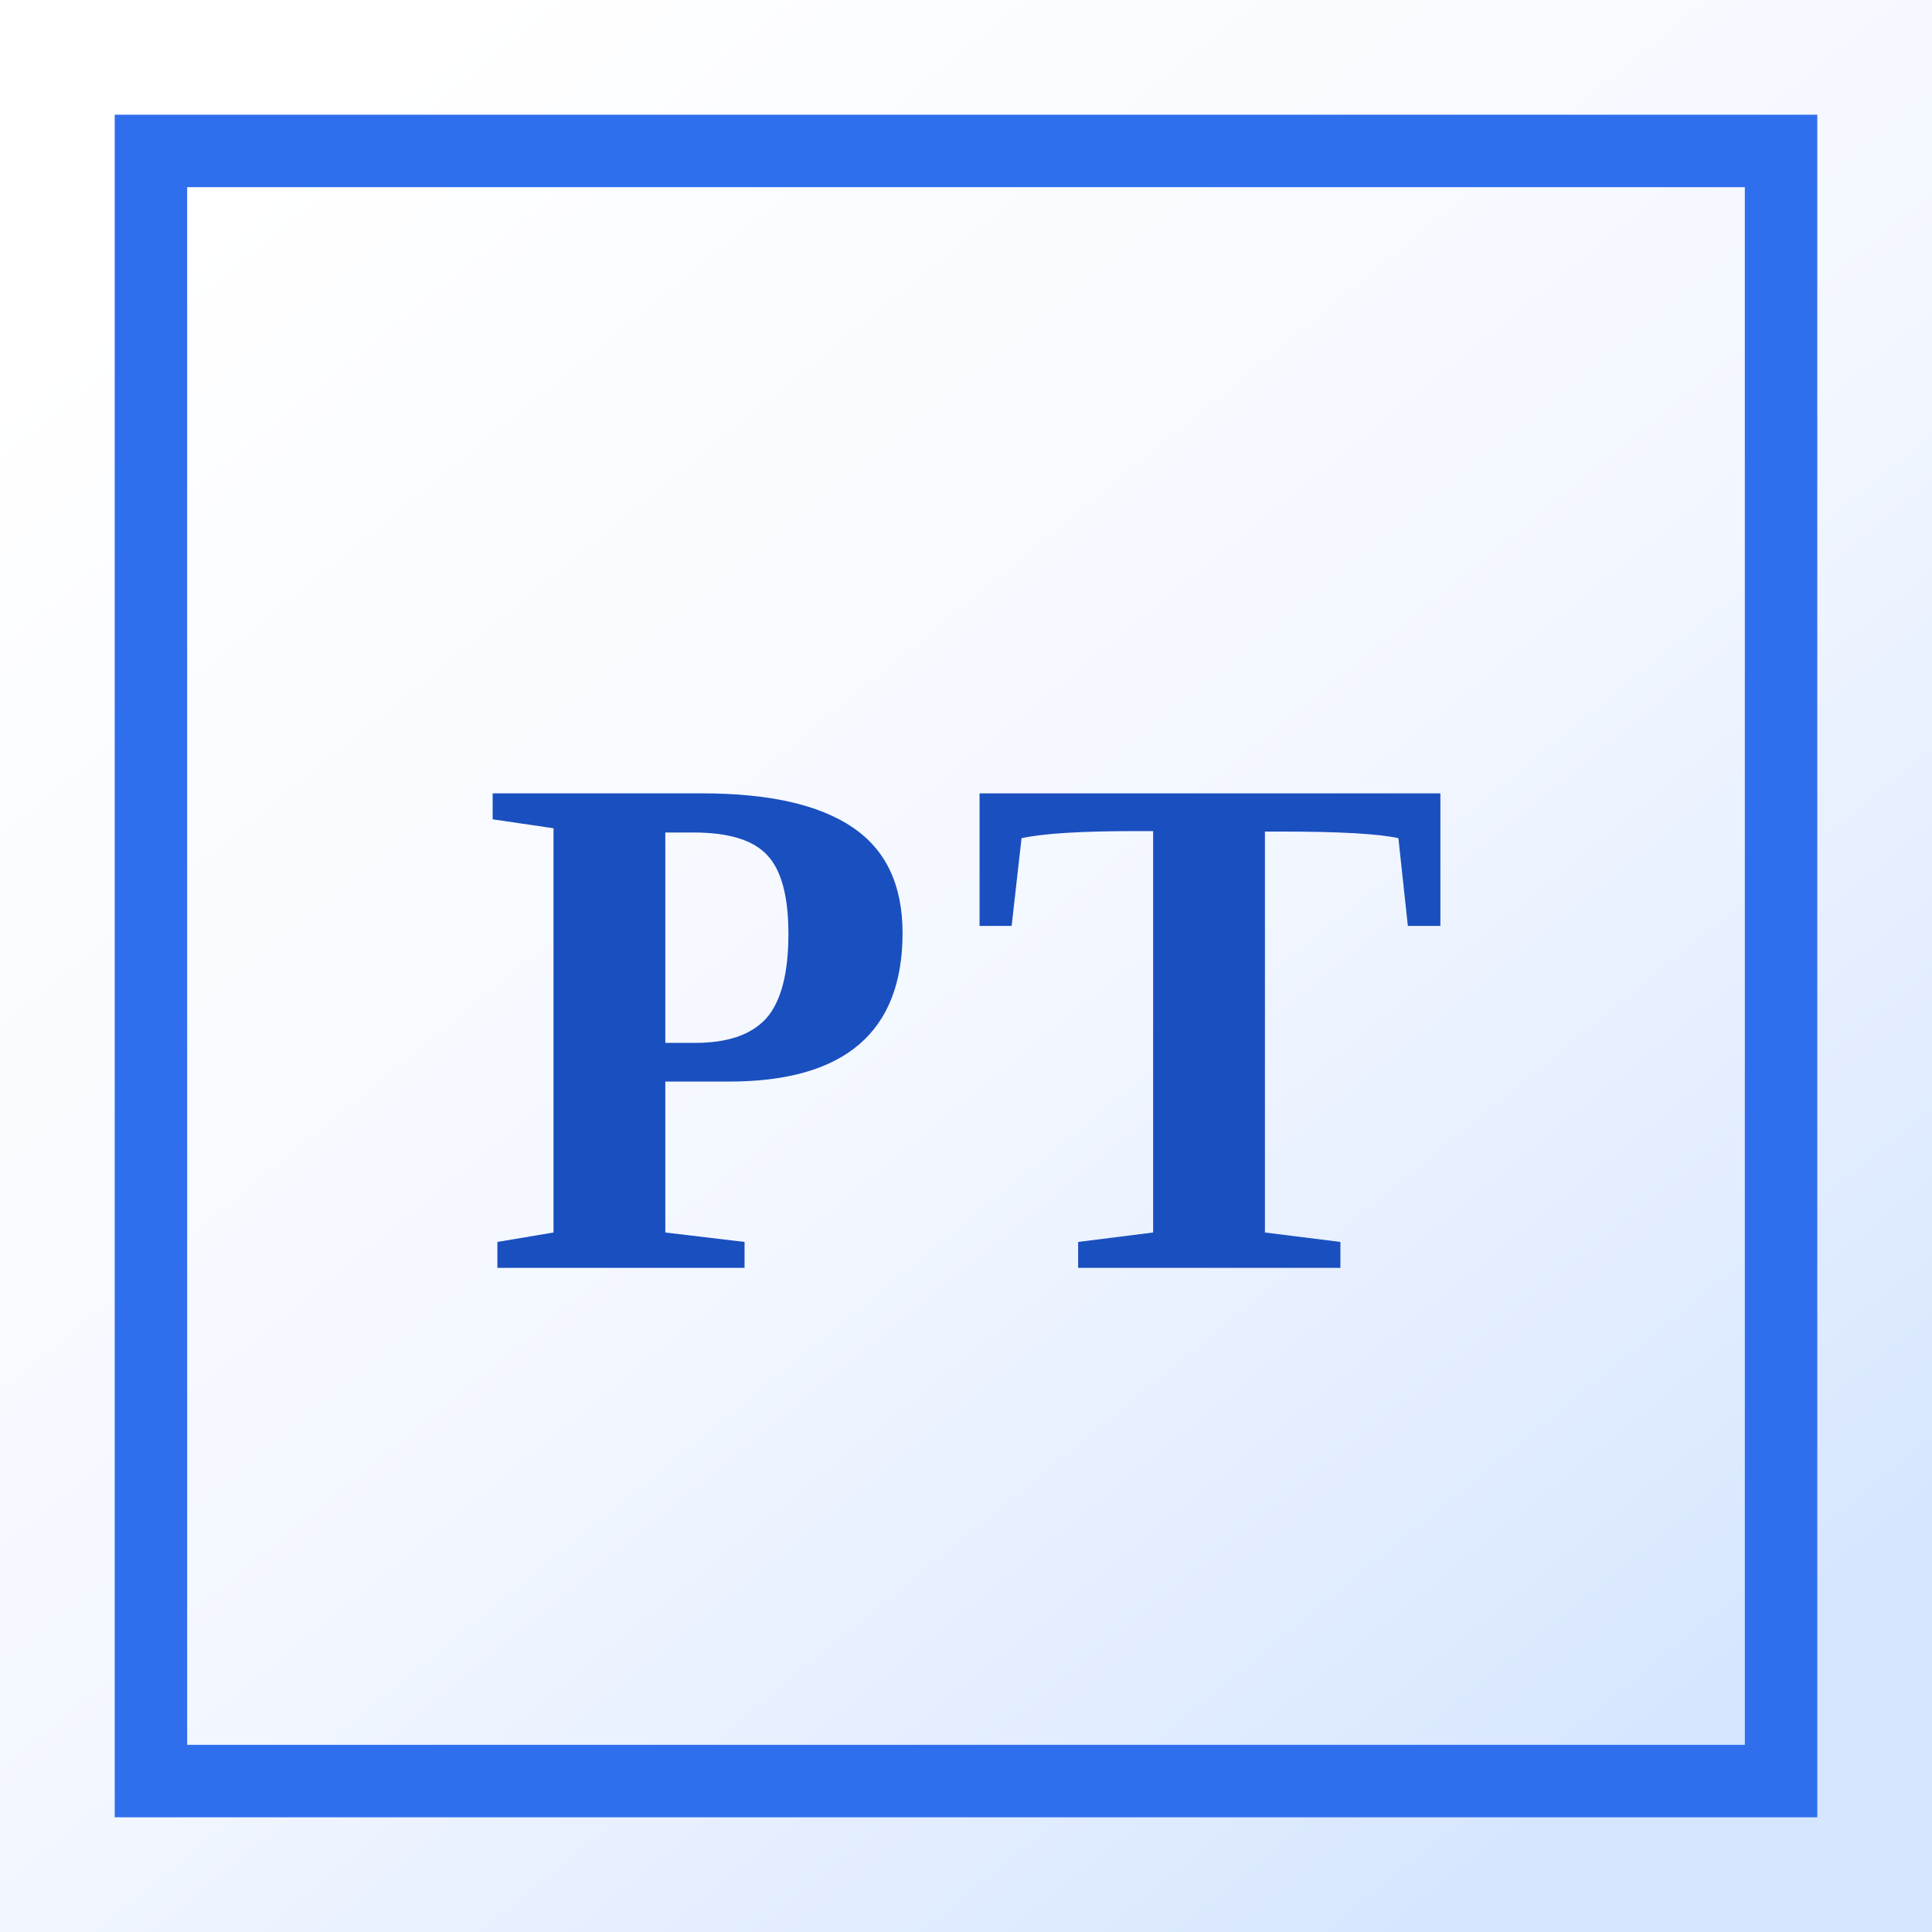
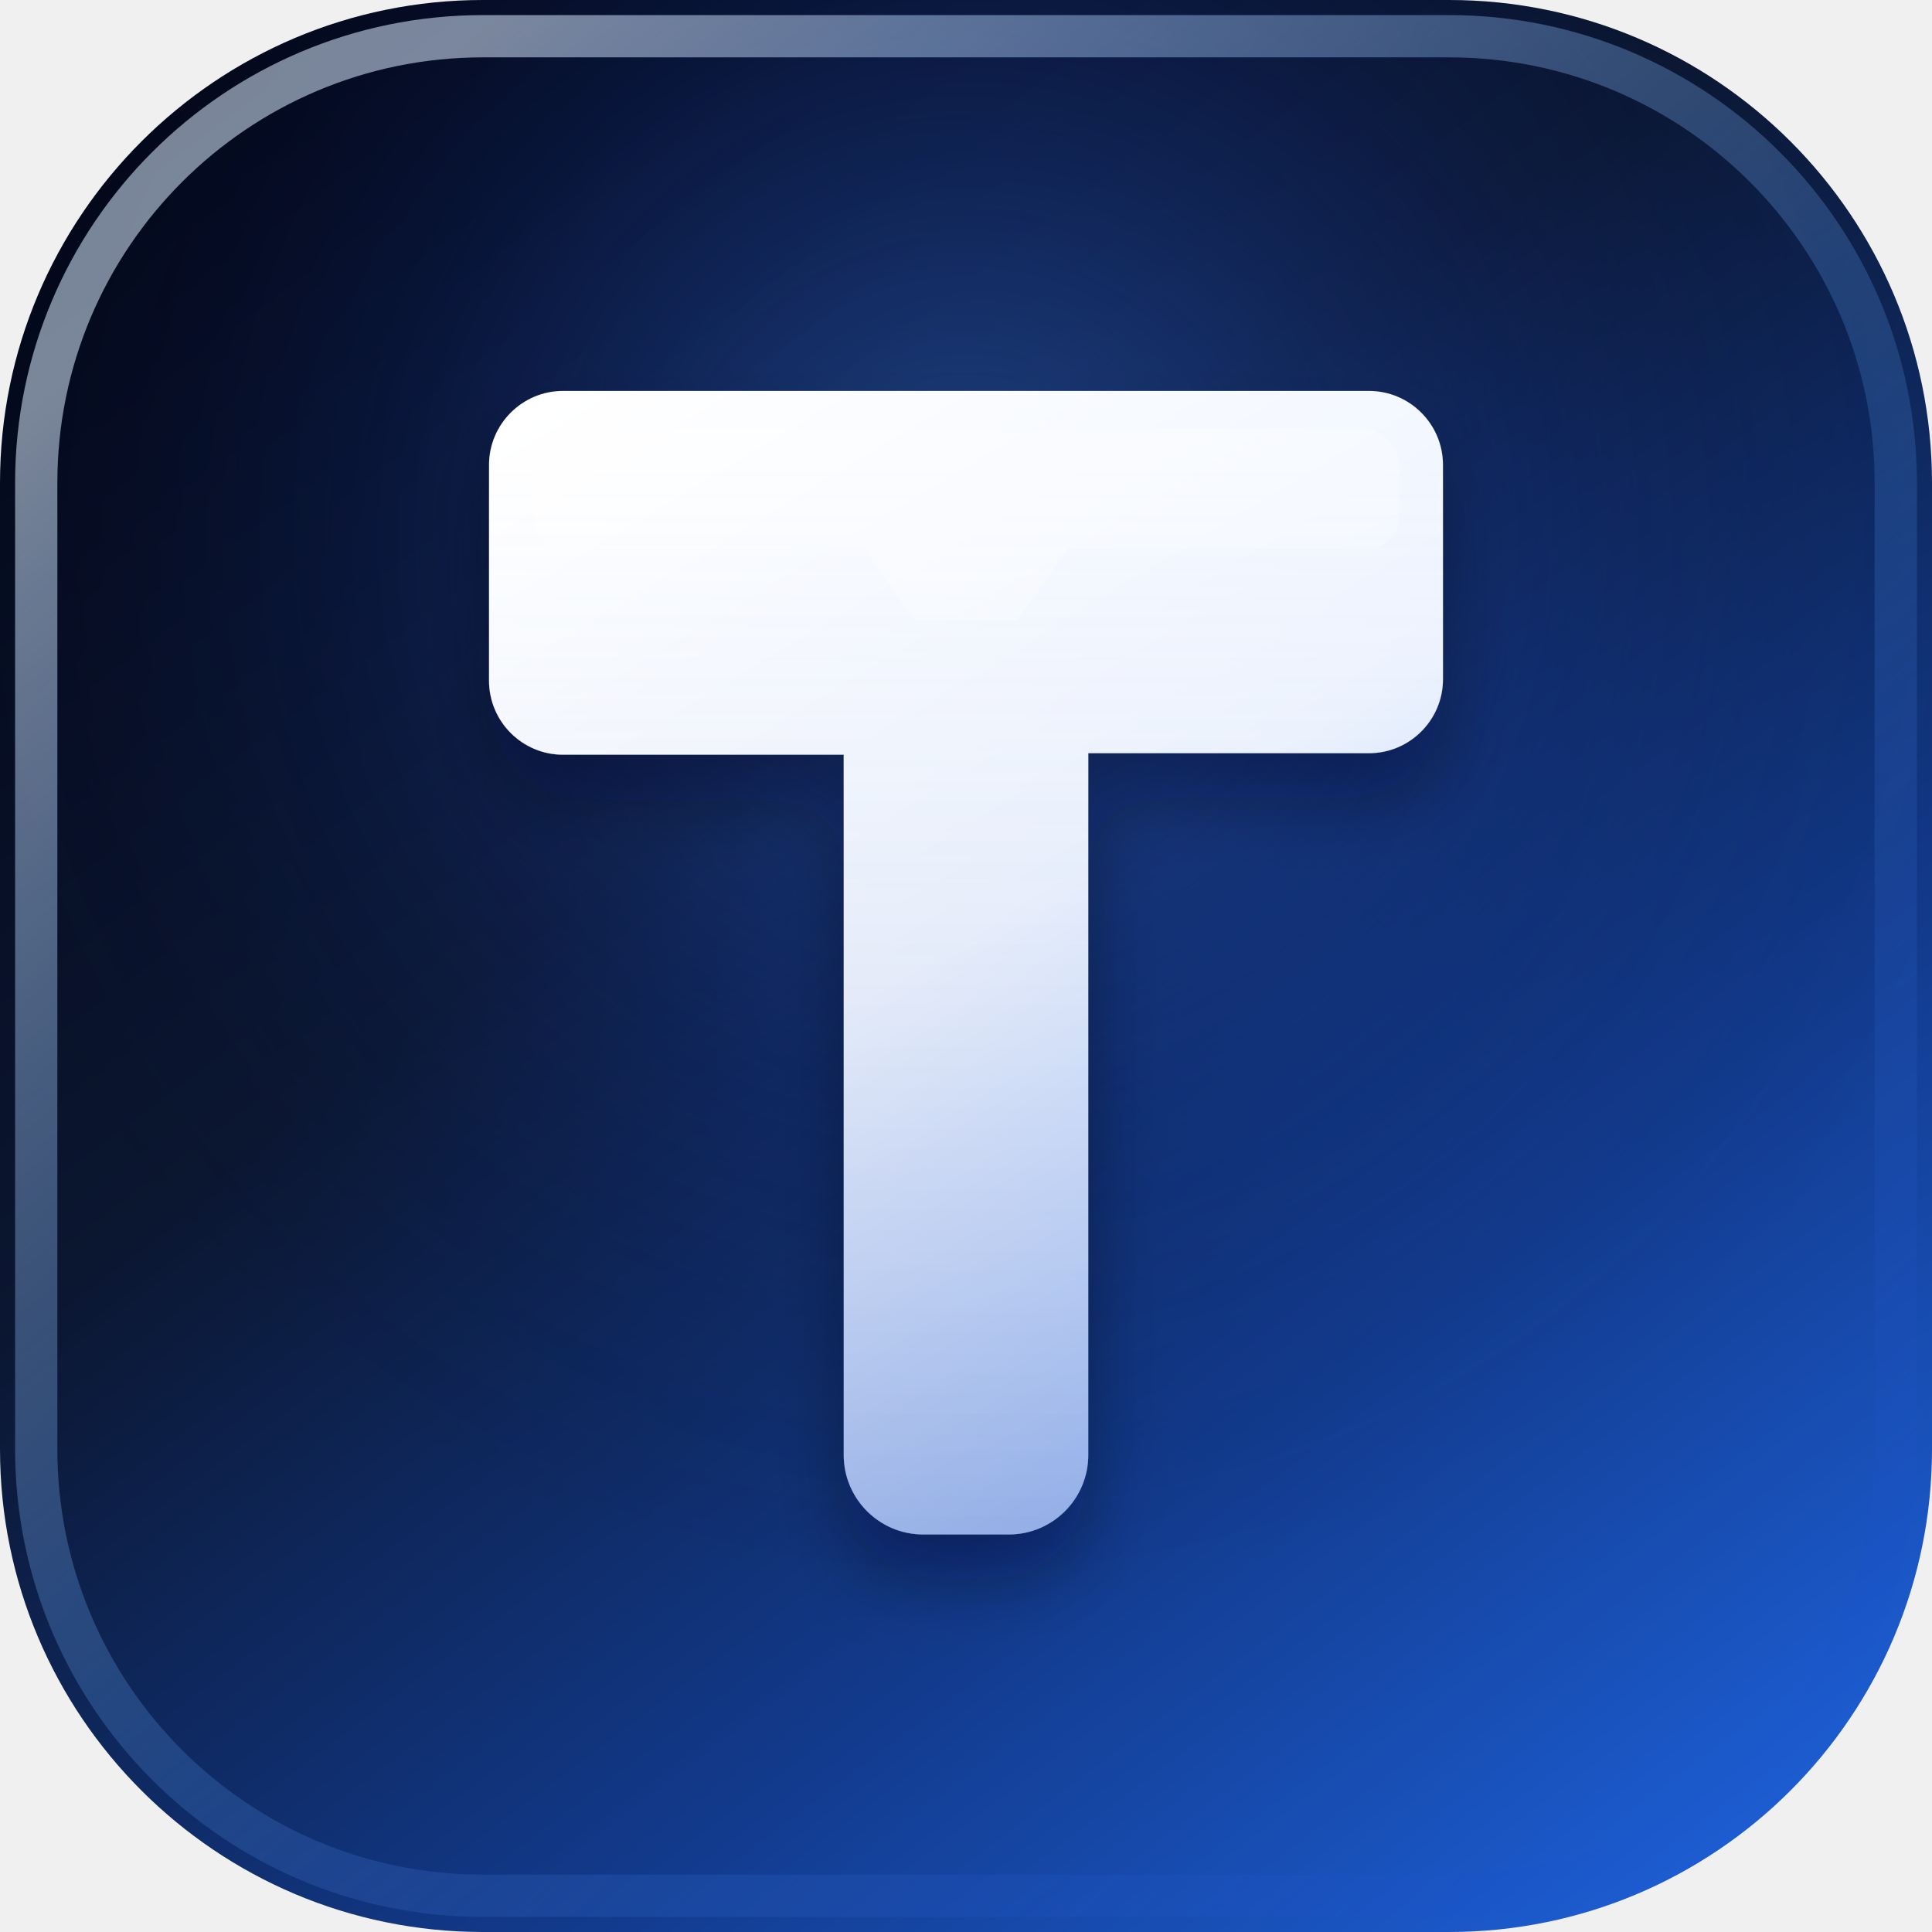
- <svg xmlns="http://www.w3.org/2000/svg" viewBox="0 0 64 64" role="img" aria-label="PropertyTrue">
+ <svg xmlns="http://www.w3.org/2000/svg" viewBox="0 0 64 64" role="img" aria-label="Property True">
  <defs>
-     <linearGradient id="bg" x1="10" y1="4" x2="54" y2="58" gradientUnits="userSpaceOnUse">
+     <linearGradient id="plate" x1="8" y1="0" x2="56" y2="64" gradientUnits="userSpaceOnUse">
+       <stop offset="0%" stop-color="#020617" />
+       <stop offset="38%" stop-color="#0b1630" />
+       <stop offset="72%" stop-color="#123a8c" />
+       <stop offset="100%" stop-color="#1d5fd6" />
+     </linearGradient>
+     <linearGradient id="rim" x1="10" y1="6" x2="54" y2="58" gradientUnits="userSpaceOnUse">
+       <stop offset="0%" stop-color="#dbeafe" stop-opacity="0.55" />
+       <stop offset="55%" stop-color="#60a5fa" stop-opacity="0.22" />
+       <stop offset="100%" stop-color="#1d4ed8" stop-opacity="0.08" />
+     </linearGradient>
+     <radialGradient id="glow" cx="50%" cy="28%" r="55%">
+       <stop offset="0%" stop-color="#3b82f6" stop-opacity="0.45" />
+       <stop offset="55%" stop-color="#1d4ed8" stop-opacity="0.12" />
+       <stop offset="100%" stop-color="#020617" stop-opacity="0" />
+     </radialGradient>
+     <linearGradient id="tFace" x1="20" y1="12" x2="44" y2="52" gradientUnits="userSpaceOnUse">
      <stop offset="0%" stop-color="#ffffff" />
-       <stop offset="55%" stop-color="#f3f7ff" />
-       <stop offset="100%" stop-color="#d7e6ff" />
+       <stop offset="48%" stop-color="#eef4ff" />
+       <stop offset="100%" stop-color="#9ec0ff" />
    </linearGradient>
+     <linearGradient id="tShade" x1="32" y1="14" x2="32" y2="52" gradientUnits="userSpaceOnUse">
+       <stop offset="0%" stop-color="#ffffff" stop-opacity="0" />
+       <stop offset="100%" stop-color="#1e3a8a" stop-opacity="0.22" />
+     </linearGradient>
+     <filter id="soft" x="-20%" y="-20%" width="140%" height="140%">
+       <feDropShadow dx="0" dy="1.5" stdDeviation="1.2" flood-color="#020617" flood-opacity="0.35" />
+     </filter>
  </defs>
-   <rect width="64" height="64" fill="url(#bg)" />
-   <rect x="5" y="5" width="54" height="54" fill="none" stroke="#2f6fed" stroke-width="2.4" />
-   <text x="32" y="42" text-anchor="middle" font-family="Georgia, 'Times New Roman', serif" font-size="24" font-weight="700" fill="#1a4fbf" letter-spacing="1.5">PT</text>
+   <rect width="64" height="64" rx="16" fill="url(#plate)" />
+   <rect width="64" height="64" rx="16" fill="url(#glow)" />
+   <rect x="1.2" y="1.2" width="61.6" height="61.6" rx="14.8" fill="none" stroke="url(#rim)" stroke-width="1.4" />
+   <g filter="url(#soft)">
+     <path fill="url(#tFace)" d="M16.2 15.4c0-1.35 1.1-2.45 2.45-2.45h26.7c1.35 0 2.45 1.1 2.45 2.45v7.1c0 1.35-1.1 2.45-2.45 2.45H36.05V48.2c0 1.45-1.18 2.63-2.63 2.63h-2.84c-1.45 0-2.63-1.18-2.63-2.63V25h-9.3c-1.35 0-2.45-1.1-2.45-2.45v-7.1z" />
+     <path fill="url(#tShade)" d="M16.2 15.4c0-1.35 1.1-2.45 2.45-2.45h26.7c1.35 0 2.45 1.1 2.45 2.45v7.1c0 1.35-1.1 2.45-2.45 2.45H36.05V48.2c0 1.45-1.18 2.63-2.63 2.63h-2.84c-1.45 0-2.63-1.18-2.63-2.63V25h-9.3c-1.35 0-2.45-1.1-2.45-2.45v-7.1z" />
+     <path fill="#ffffff" opacity="0.28" d="M18.9 14.2h26.2c.7 0 1.25.55 1.25 1.25v1.7c0 .55-.45 1-1 1H35.4l-1.7 2.4h-3.4l-1.7-2.4H18.65c-.55 0-1-.45-1-1v-1.7c0-.7.55-1.25 1.25-1.25z" />
+   </g>
</svg>
